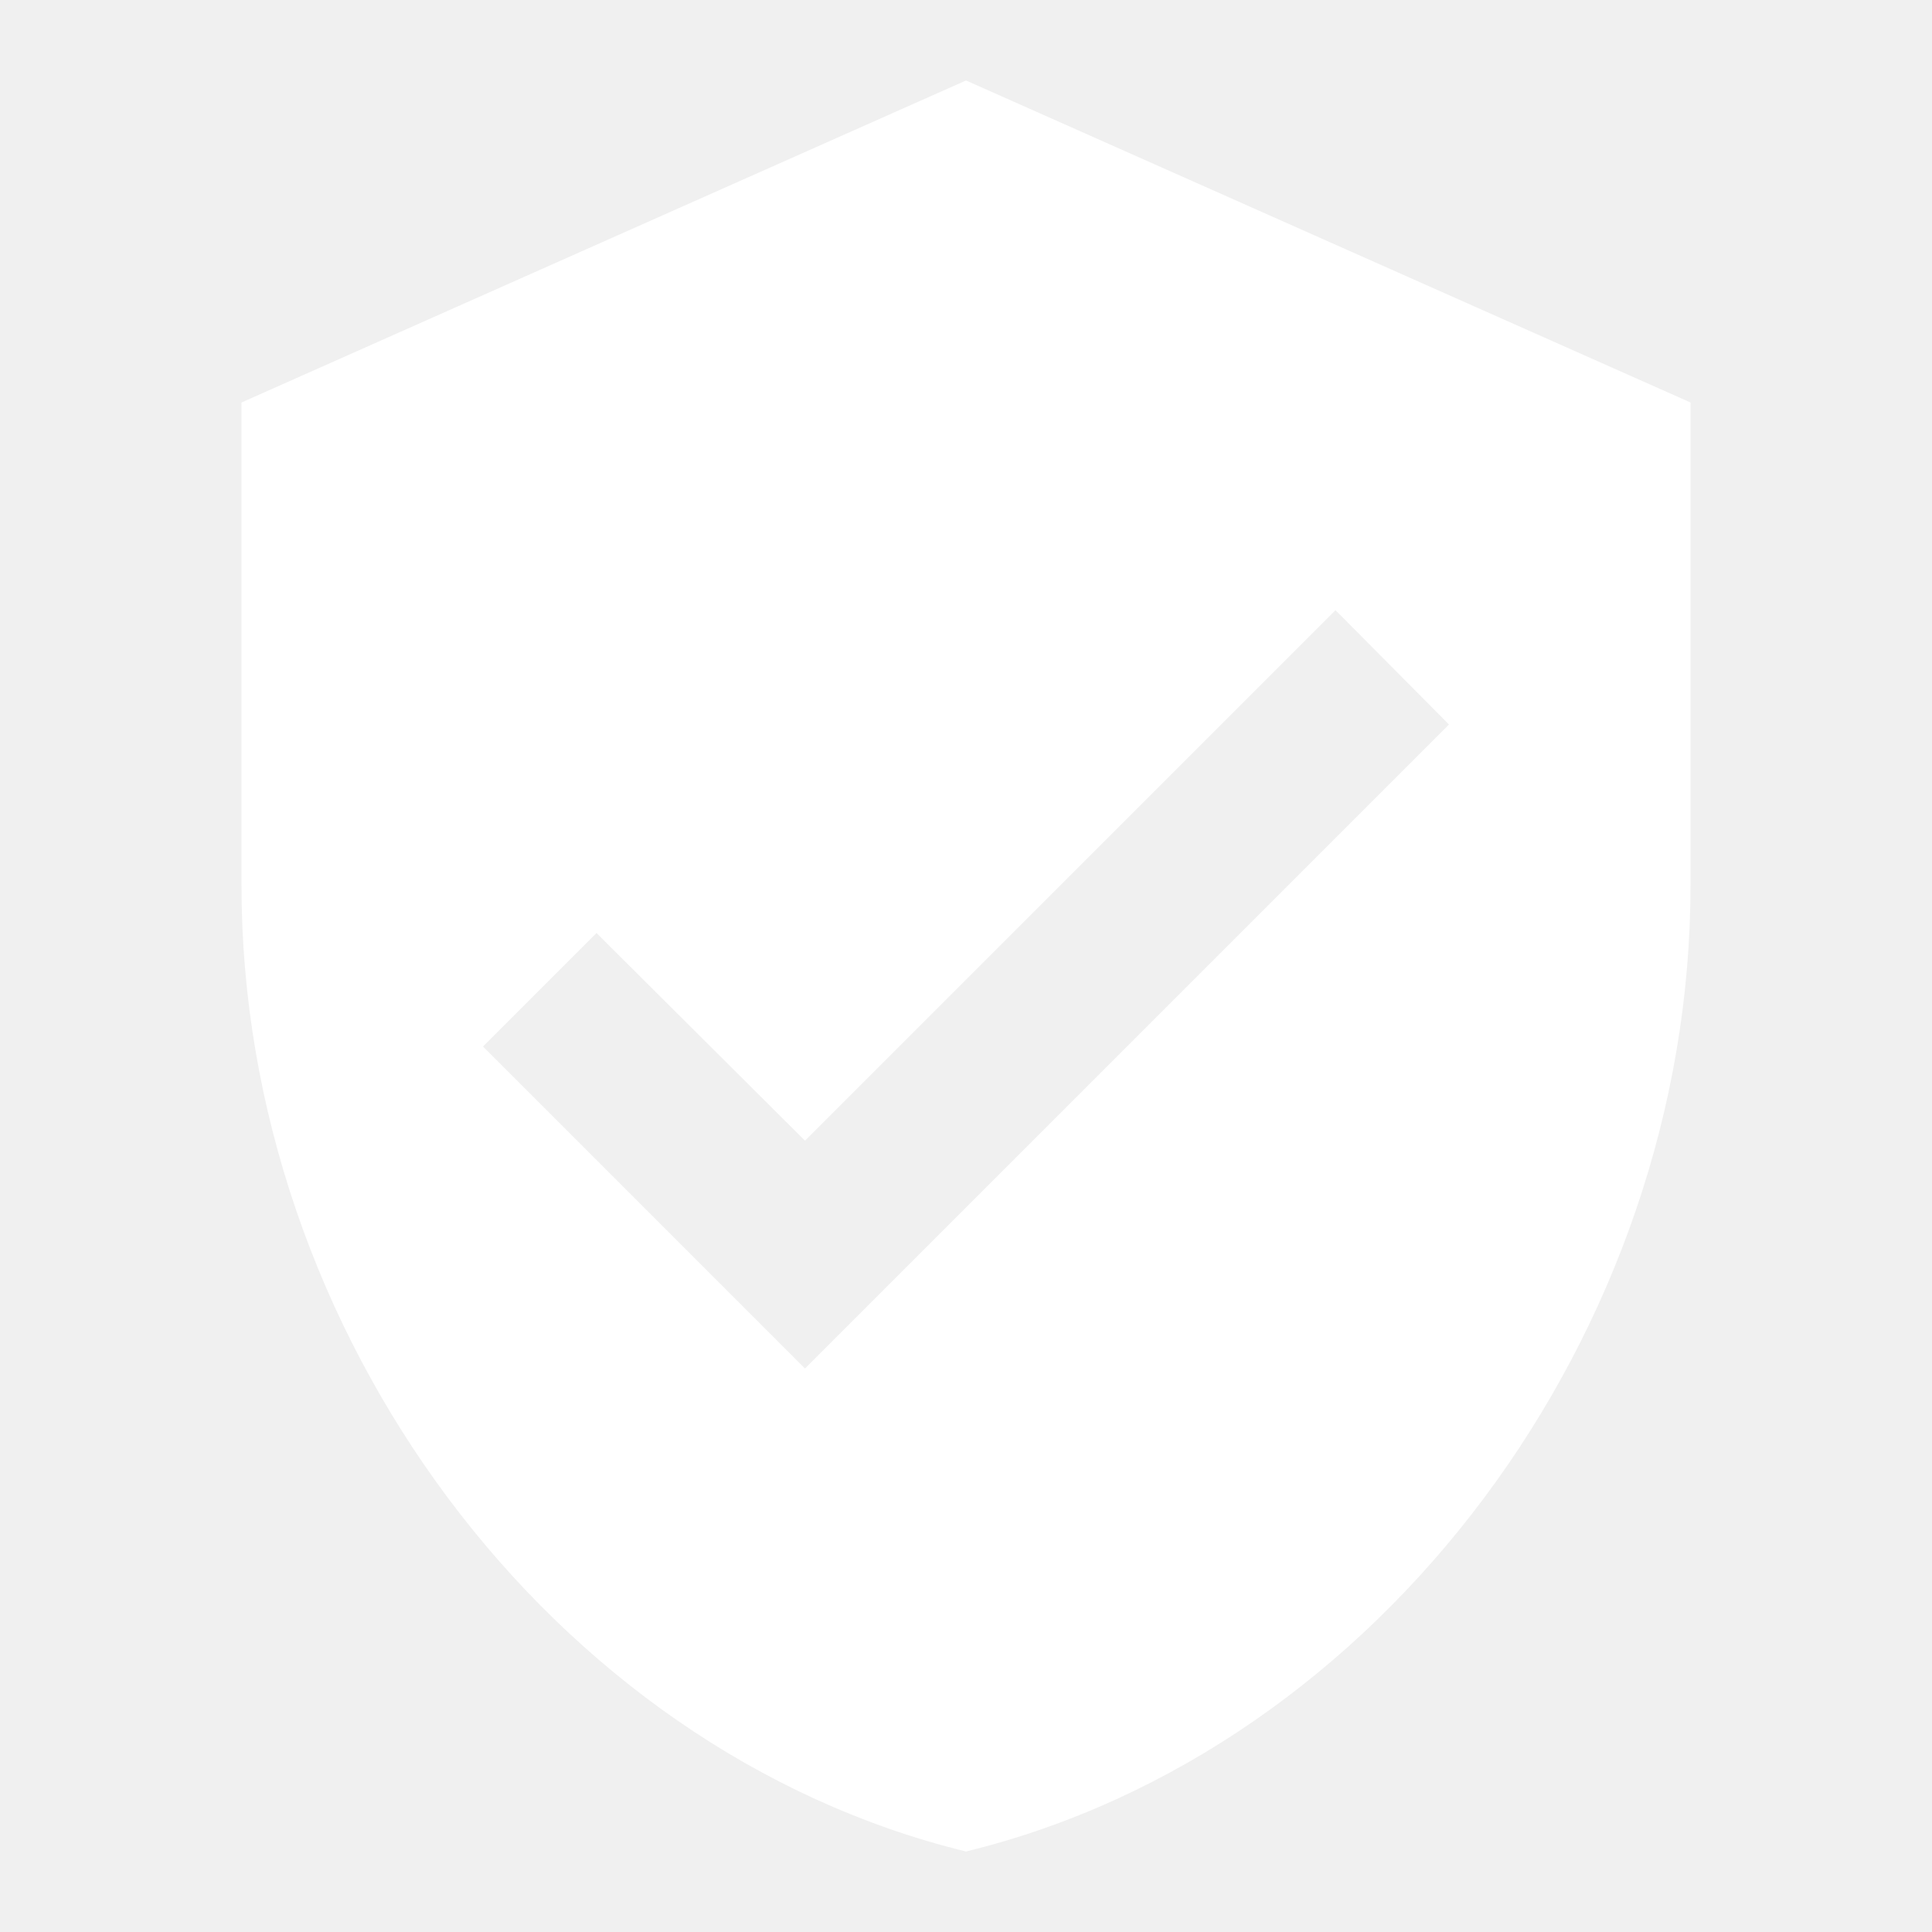
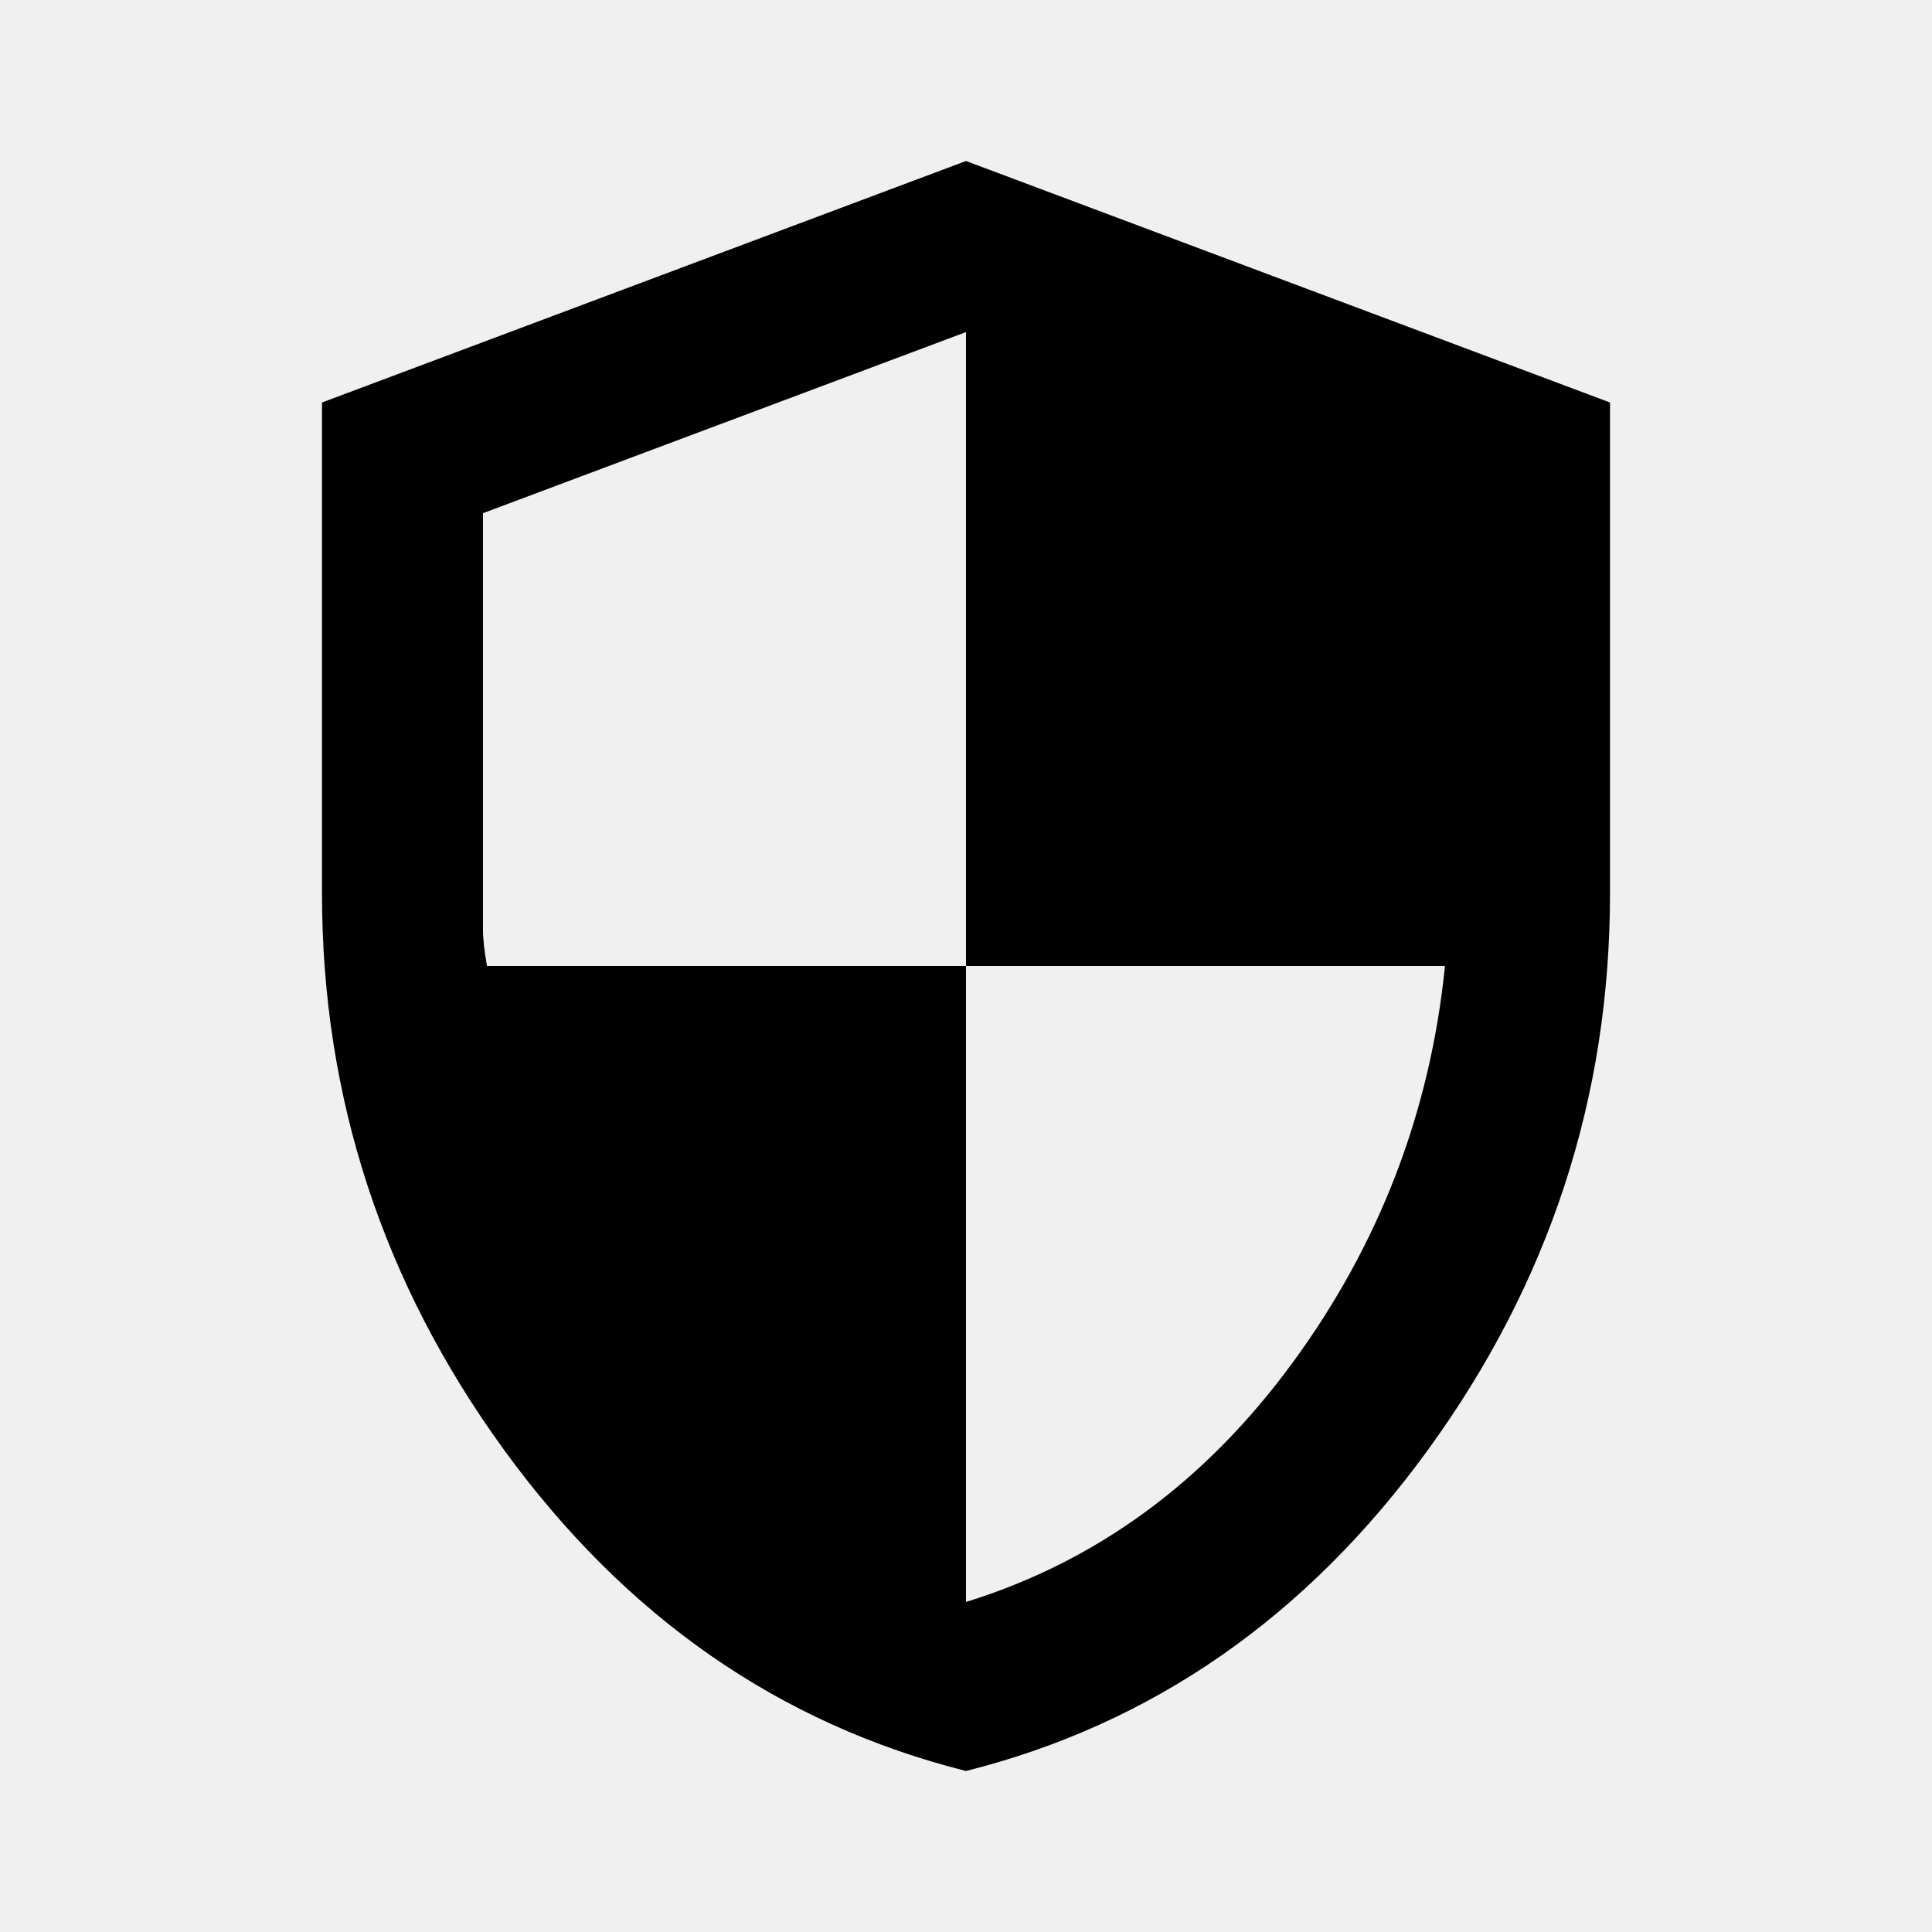
- <svg xmlns="http://www.w3.org/2000/svg" version="1.1" width="24" height="24" viewBox="0 0 24 24">
-   <path fill="white" d="M10,17L6,13L7.41,11.59L10,14.17L16.59,7.58L18,9M12,1L3,5V11C3,16.55 6.84,21.74 12,23C17.16,21.74 21,16.55 21,11V5L12,1Z" />
+ <svg xmlns="http://www.w3.org/2000/svg" height="24" viewBox="0 -960 960 960" width="24">
+   <path d="M480-80q-139-35-229.5-159.5T160-516v-244l320-120 320 120v244q0 152-90.5 276.5T480-80Zm0-84q97-30 162-118.5T718-480H480v-315l-240 90v207q0 7 2 18h238v316Z" />
</svg>
